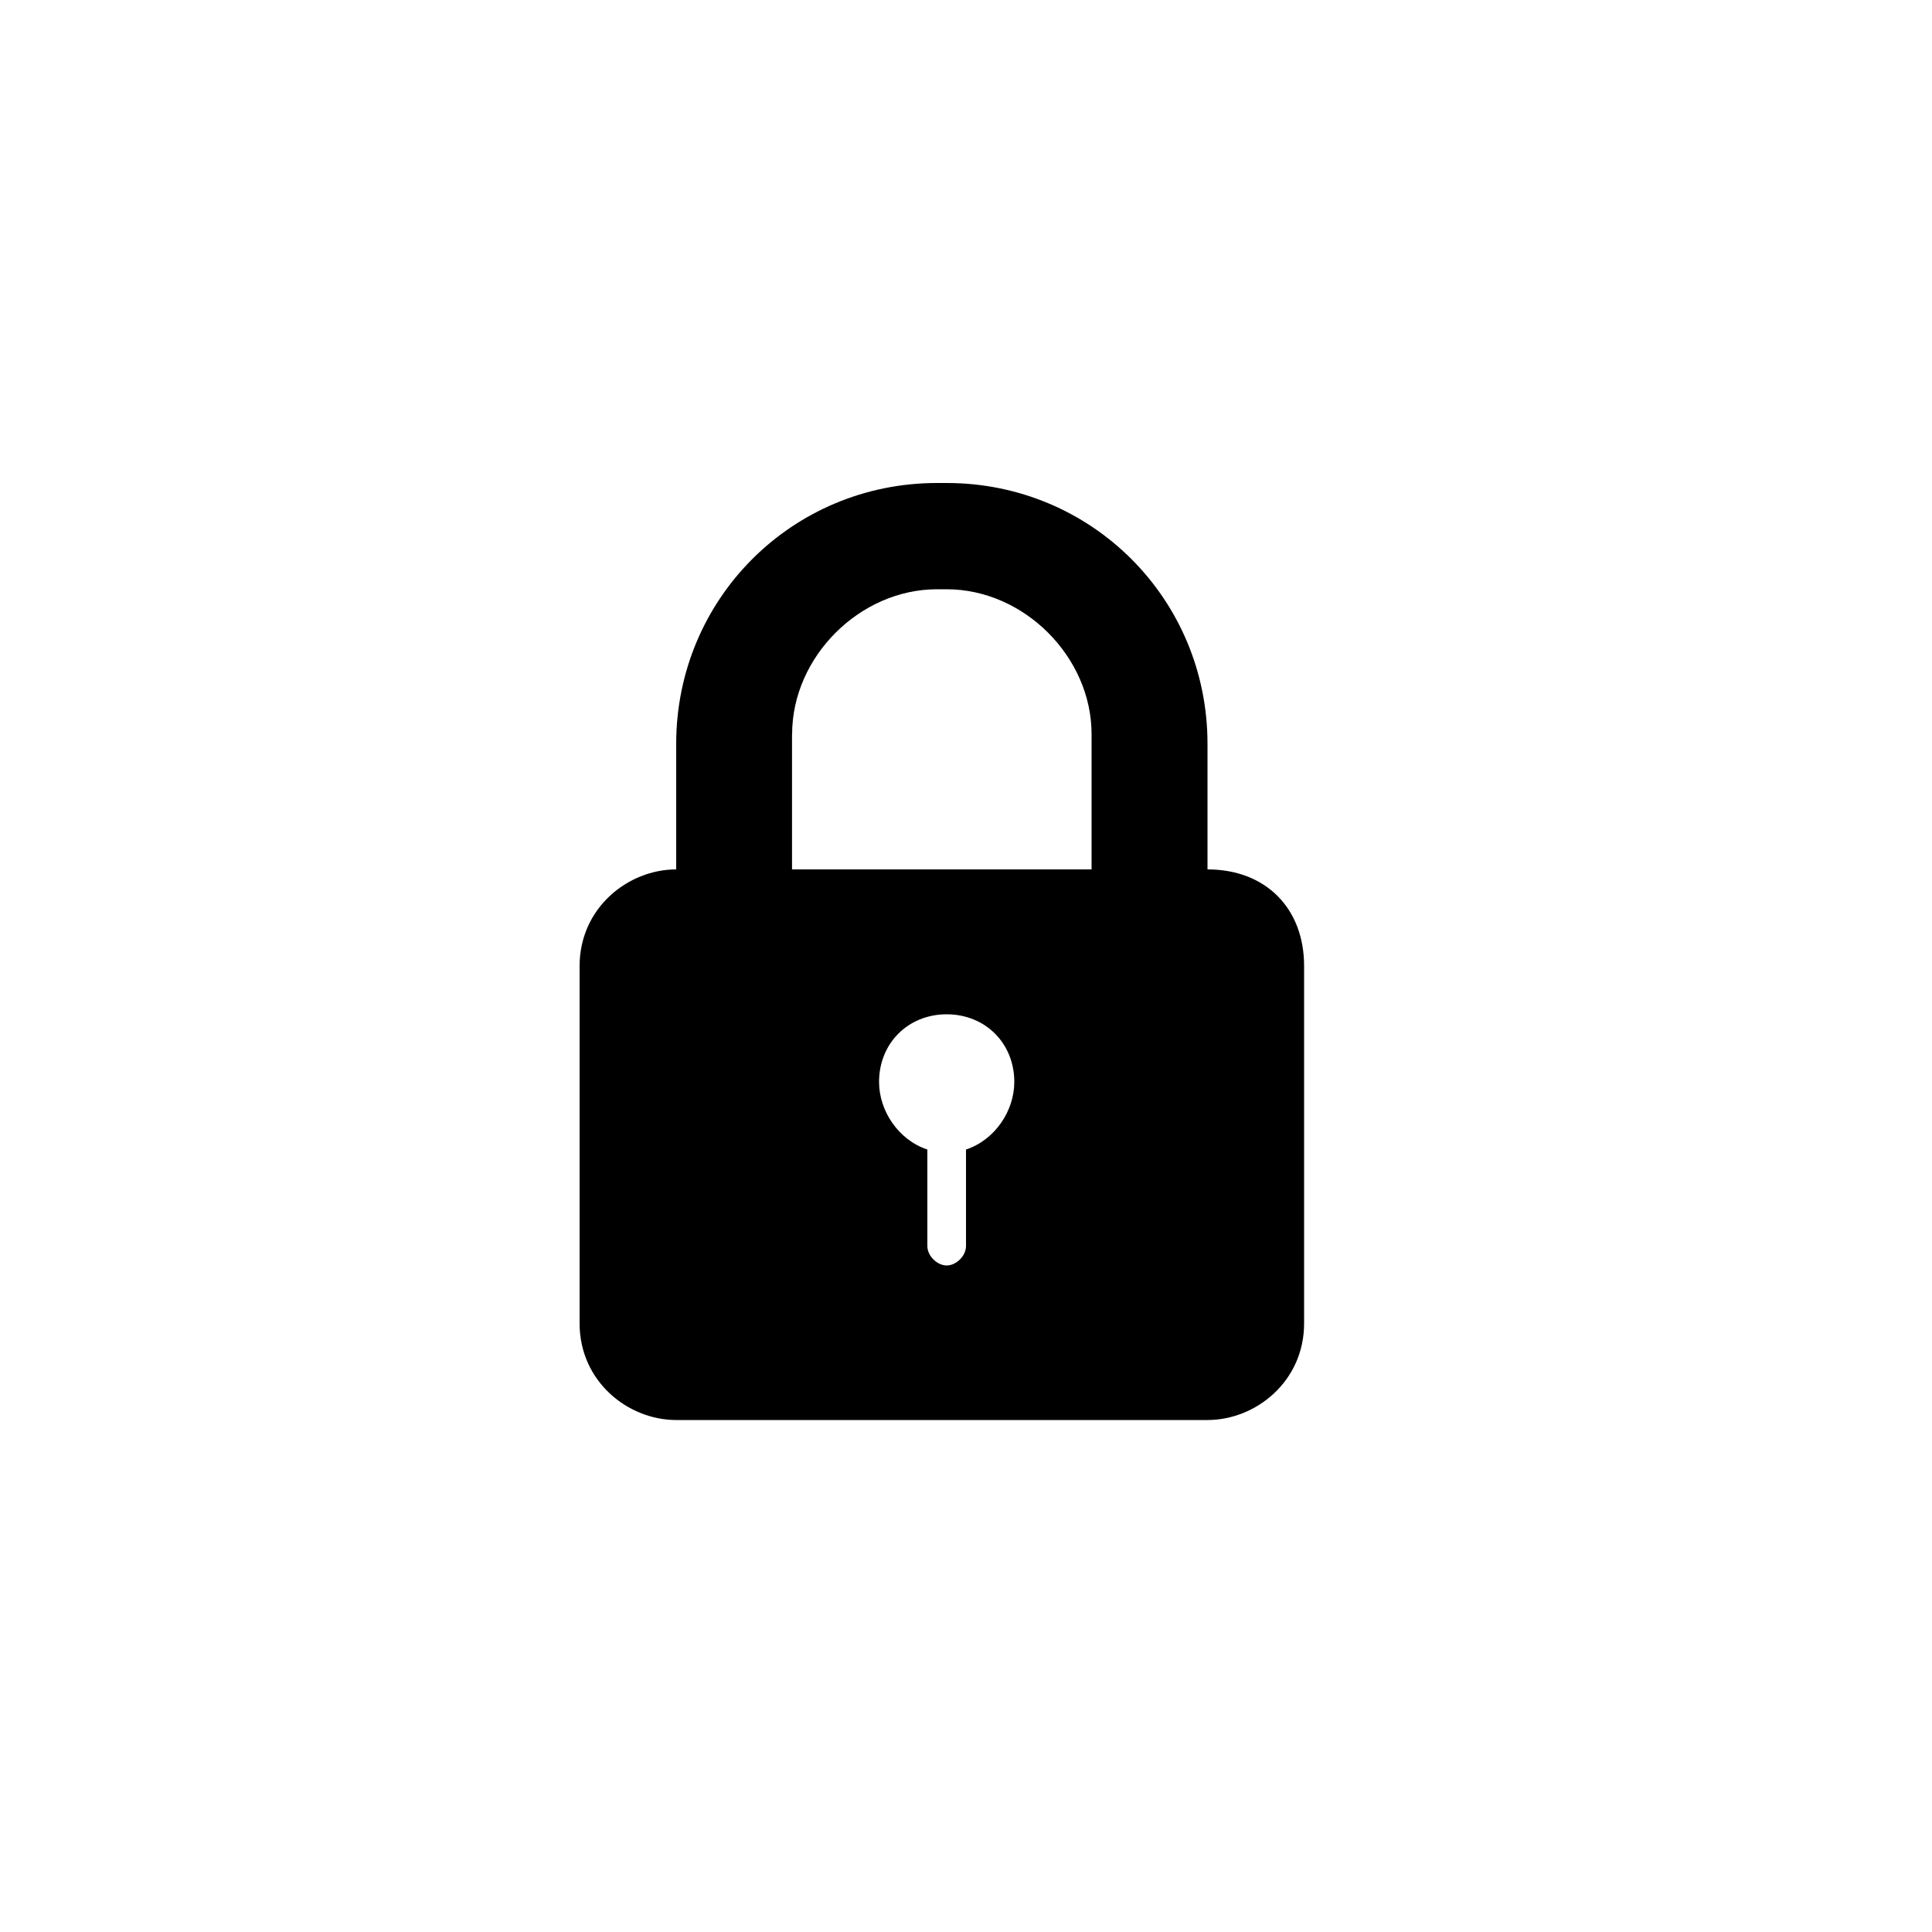
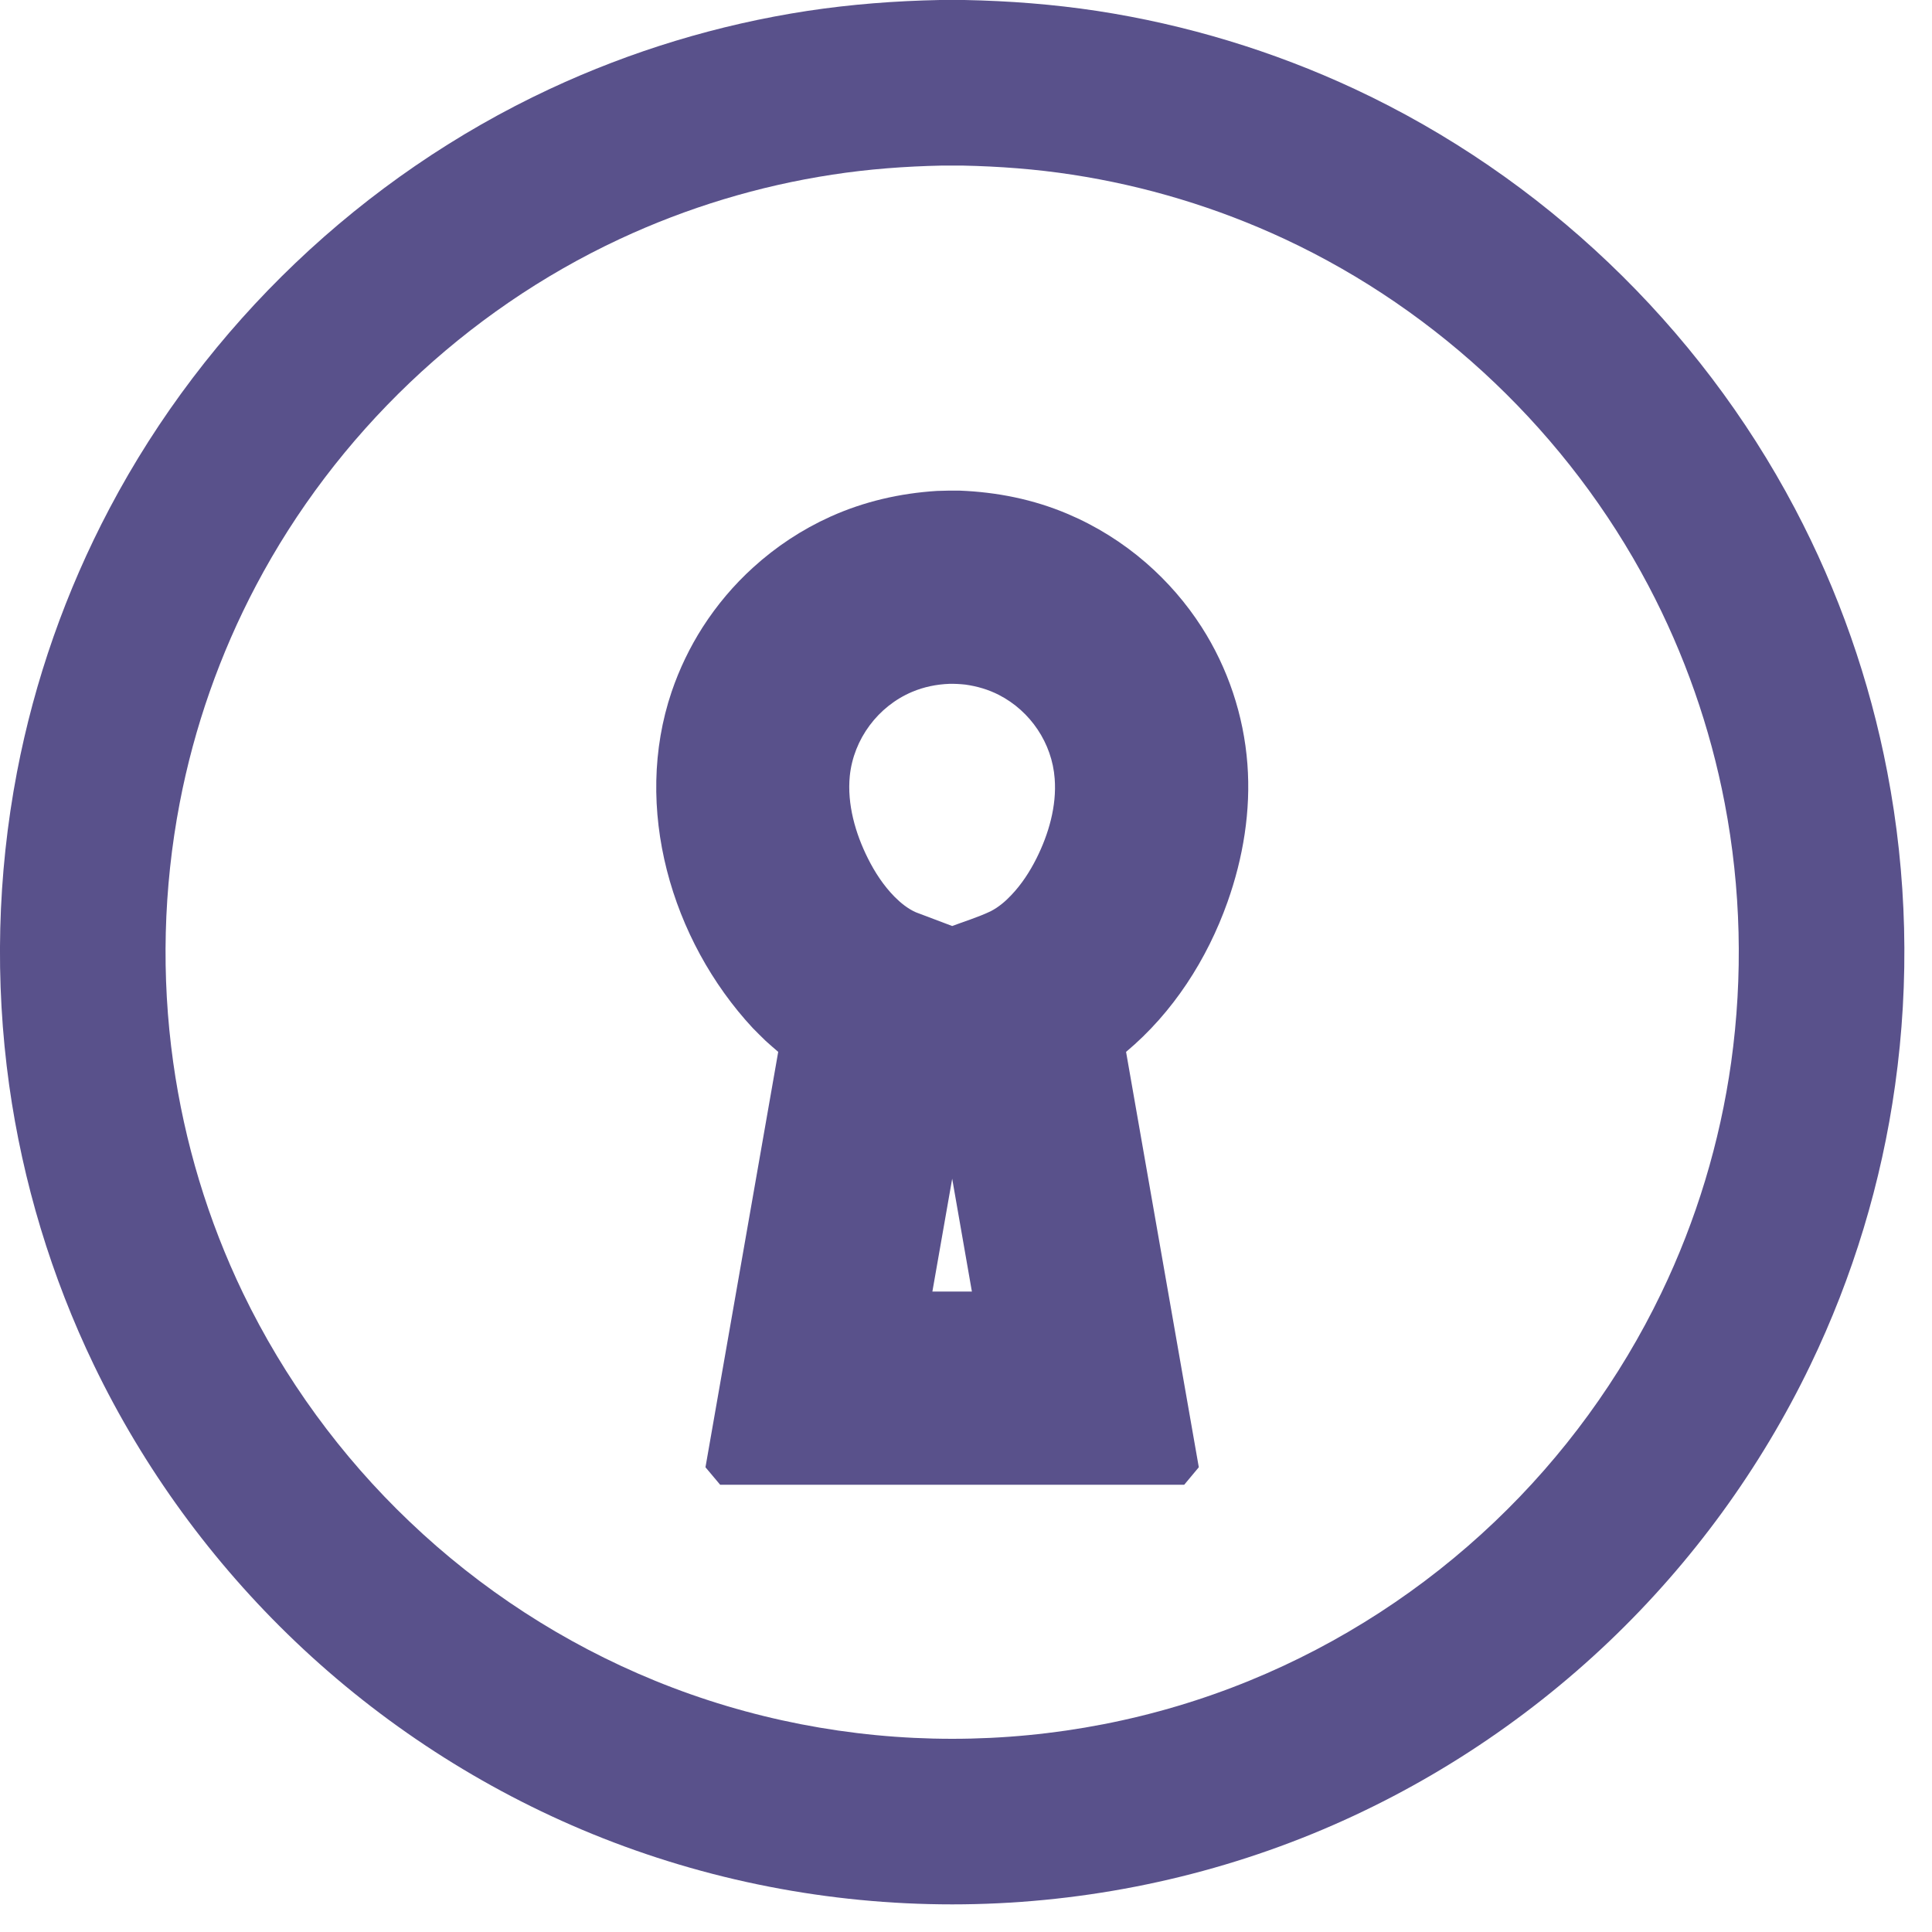
- <svg xmlns="http://www.w3.org/2000/svg" width="20px" height="20px" viewBox="0 0 20 20" version="1.1">
-   <defs />
-   <g id="Page-1" stroke="none" stroke-width="1" fill="none" fill-rule="evenodd">
-     <g id="Artboard-1-Copy-12" fill="#000000">
-       <path d="M10,11.9 L10,12.9 C10,13 9.9,13.1 9.8,13.1 C9.7,13.1 9.6,13 9.6,12.9 L9.6,11.9 C9.3,11.8 9.1,11.5 9.1,11.2 C9.1,10.8 9.4,10.5 9.8,10.5 C10.2,10.5 10.5,10.8 10.5,11.2 C10.5,11.5 10.3,11.8 10,11.9 L10,11.9 Z M8.2,7.6 C8.2,6.8 8.9,6.1 9.7,6.1 L9.8,6.1 C10.6,6.1 11.3,6.8 11.3,7.6 L11.3,9 L8.199,9 L8.199,7.6 L8.2,7.6 Z M12.5,9 L12.5,9 L12.5,7.7 C12.5,6.2 11.3,5 9.8,5 L9.7,5 C8.2,5 7,6.2 7,7.7 L7,9 C6.5,9 6,9.4 6,10 L6,13.7 C6,14.3 6.5,14.7 7,14.7 L12.5,14.7 C13,14.7 13.5,14.3 13.5,13.7 L13.5,10 C13.5,9.4 13.1,9 12.5,9 L12.5,9 Z" id="Page-1" />
-     </g>
+ <svg xmlns="http://www.w3.org/2000/svg" width="100%" height="100%" viewBox="0 0 20 20" version="1.1" xml:space="preserve" style="fill-rule:evenodd;clip-rule:evenodd;stroke-linejoin:round;stroke-miterlimit:1.414;">
+   <g id="locked-2">
+     <path d="M9.984,0c0.46,0.009 0.918,0.044 1.373,0.113c0.921,0.141 1.821,0.414 2.666,0.808c1.94,0.906 3.558,2.448 4.557,4.342c0.452,0.856 0.775,1.778 0.957,2.729c0.205,1.066 0.232,2.167 0.081,3.242c-0.14,1.004 -0.437,1.984 -0.877,2.897c-0.515,1.069 -1.224,2.042 -2.083,2.861c-0.89,0.848 -1.937,1.528 -3.075,1.993c-1.18,0.482 -2.452,0.729 -3.726,0.729c-1.275,0 -2.546,-0.247 -3.726,-0.729c-1.138,-0.465 -2.186,-1.145 -3.075,-1.993c-0.859,-0.819 -1.569,-1.792 -2.084,-2.861c-0.44,-0.913 -0.736,-1.893 -0.877,-2.897c-0.15,-1.075 -0.123,-2.176 0.081,-3.242c0.182,-0.951 0.506,-1.873 0.958,-2.729c0.999,-1.894 2.617,-3.436 4.557,-4.342c0.844,-0.394 1.744,-0.667 2.666,-0.808c0.455,-0.069 0.913,-0.104 1.373,-0.113c0.127,0 0.127,0 0.254,0ZM9.751,1.714c-0.38,0.008 -0.759,0.036 -1.135,0.094c-0.761,0.116 -1.503,0.341 -2.2,0.666c-1.603,0.748 -2.941,2.024 -3.766,3.588c-0.373,0.707 -0.64,1.468 -0.79,2.252c-0.169,0.882 -0.192,1.793 -0.067,2.683c0.116,0.828 0.36,1.637 0.723,2.39c0.426,0.883 1.013,1.688 1.723,2.364c0.734,0.701 1.6,1.263 2.54,1.647c0.975,0.399 2.025,0.602 3.078,0.602c1.053,0 2.103,-0.203 3.078,-0.602c0.94,-0.384 1.805,-0.946 2.54,-1.647c0.71,-0.676 1.297,-1.481 1.722,-2.364c0.363,-0.753 0.608,-1.562 0.724,-2.39c0.124,-0.89 0.102,-1.801 -0.067,-2.683c-0.15,-0.784 -0.417,-1.545 -0.79,-2.252c-0.826,-1.564 -2.163,-2.84 -3.766,-3.588c-0.697,-0.325 -1.44,-0.55 -2.2,-0.666c-0.376,-0.058 -0.755,-0.086 -1.136,-0.094c-0.106,0 -0.105,0 -0.211,0Z" style="fill:#59518b;fill-rule:nonzero;" />
+     <path d="M9.935,5.079c0.385,0.015 0.761,0.09 1.115,0.24c0.296,0.125 0.571,0.297 0.813,0.507c0.222,0.193 0.417,0.417 0.576,0.665c0.272,0.424 0.436,0.915 0.474,1.418c0.037,0.484 -0.044,0.973 -0.206,1.429c-0.211,0.594 -0.565,1.145 -1.05,1.551l0.753,4.3l-0.151,0.181l-4.804,0l-0.152,-0.181l0.753,-4.3c-0.044,-0.037 -0.086,-0.075 -0.129,-0.113c-0.045,-0.044 -0.09,-0.088 -0.134,-0.133c-0.846,-0.911 -1.246,-2.285 -0.84,-3.483c0.08,-0.235 0.188,-0.46 0.322,-0.669c0.146,-0.227 0.321,-0.435 0.521,-0.616c0.237,-0.216 0.507,-0.394 0.799,-0.526c0.35,-0.158 0.722,-0.243 1.105,-0.267c0.078,-0.003 0.157,-0.004 0.235,-0.003ZM9.652,13.37l0.409,0l-0.204,-1.168c-0.069,0.39 -0.137,0.779 -0.205,1.168ZM9.829,7.079c-0.133,0.005 -0.263,0.031 -0.386,0.083c-0.354,0.149 -0.607,0.489 -0.646,0.871c-0.029,0.292 0.058,0.595 0.188,0.854c0.072,0.144 0.162,0.281 0.275,0.396c0.064,0.064 0.136,0.123 0.219,0.16l0.01,0.004l0.368,0.139c0.105,-0.04 0.272,-0.092 0.399,-0.153c0.081,-0.042 0.151,-0.101 0.213,-0.167c0.106,-0.111 0.191,-0.242 0.26,-0.379c0.126,-0.251 0.211,-0.543 0.189,-0.827c-0.027,-0.366 -0.25,-0.698 -0.577,-0.866c-0.109,-0.056 -0.226,-0.09 -0.347,-0.107c-0.055,-0.006 -0.11,-0.009 -0.165,-0.008Z" style="fill:#59518b;fill-rule:nonzero;" />
  </g>
</svg>
